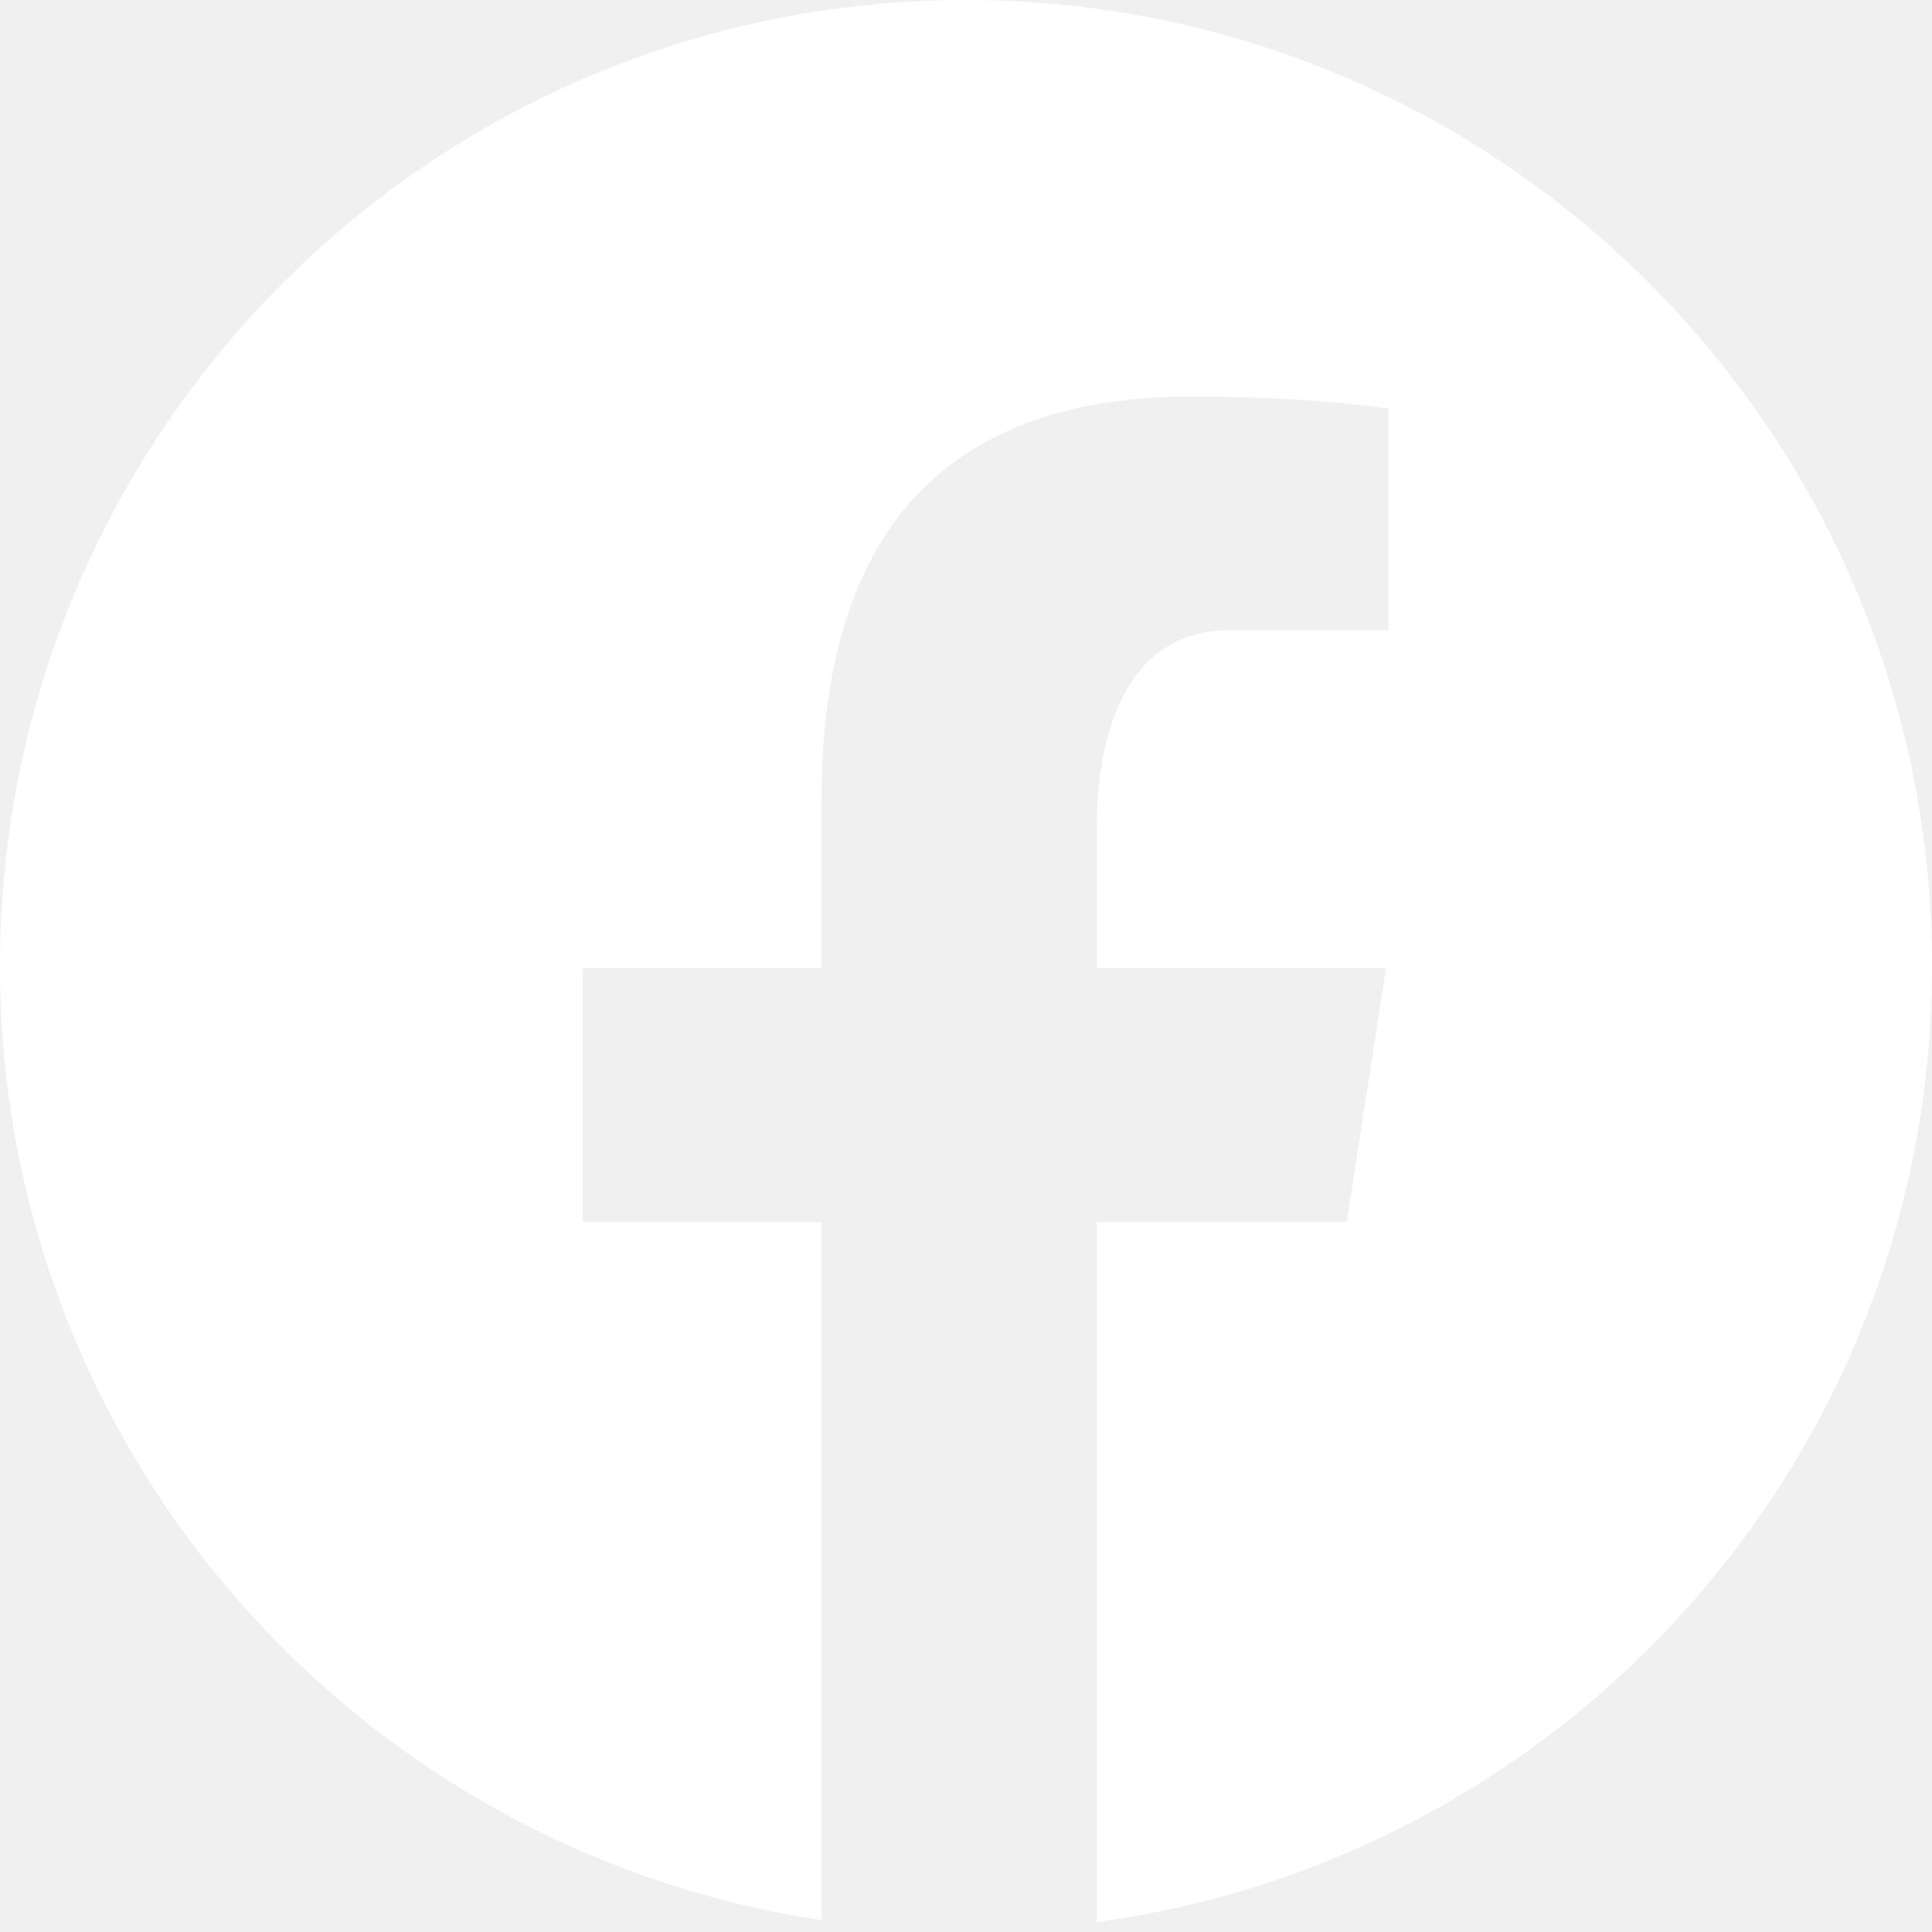
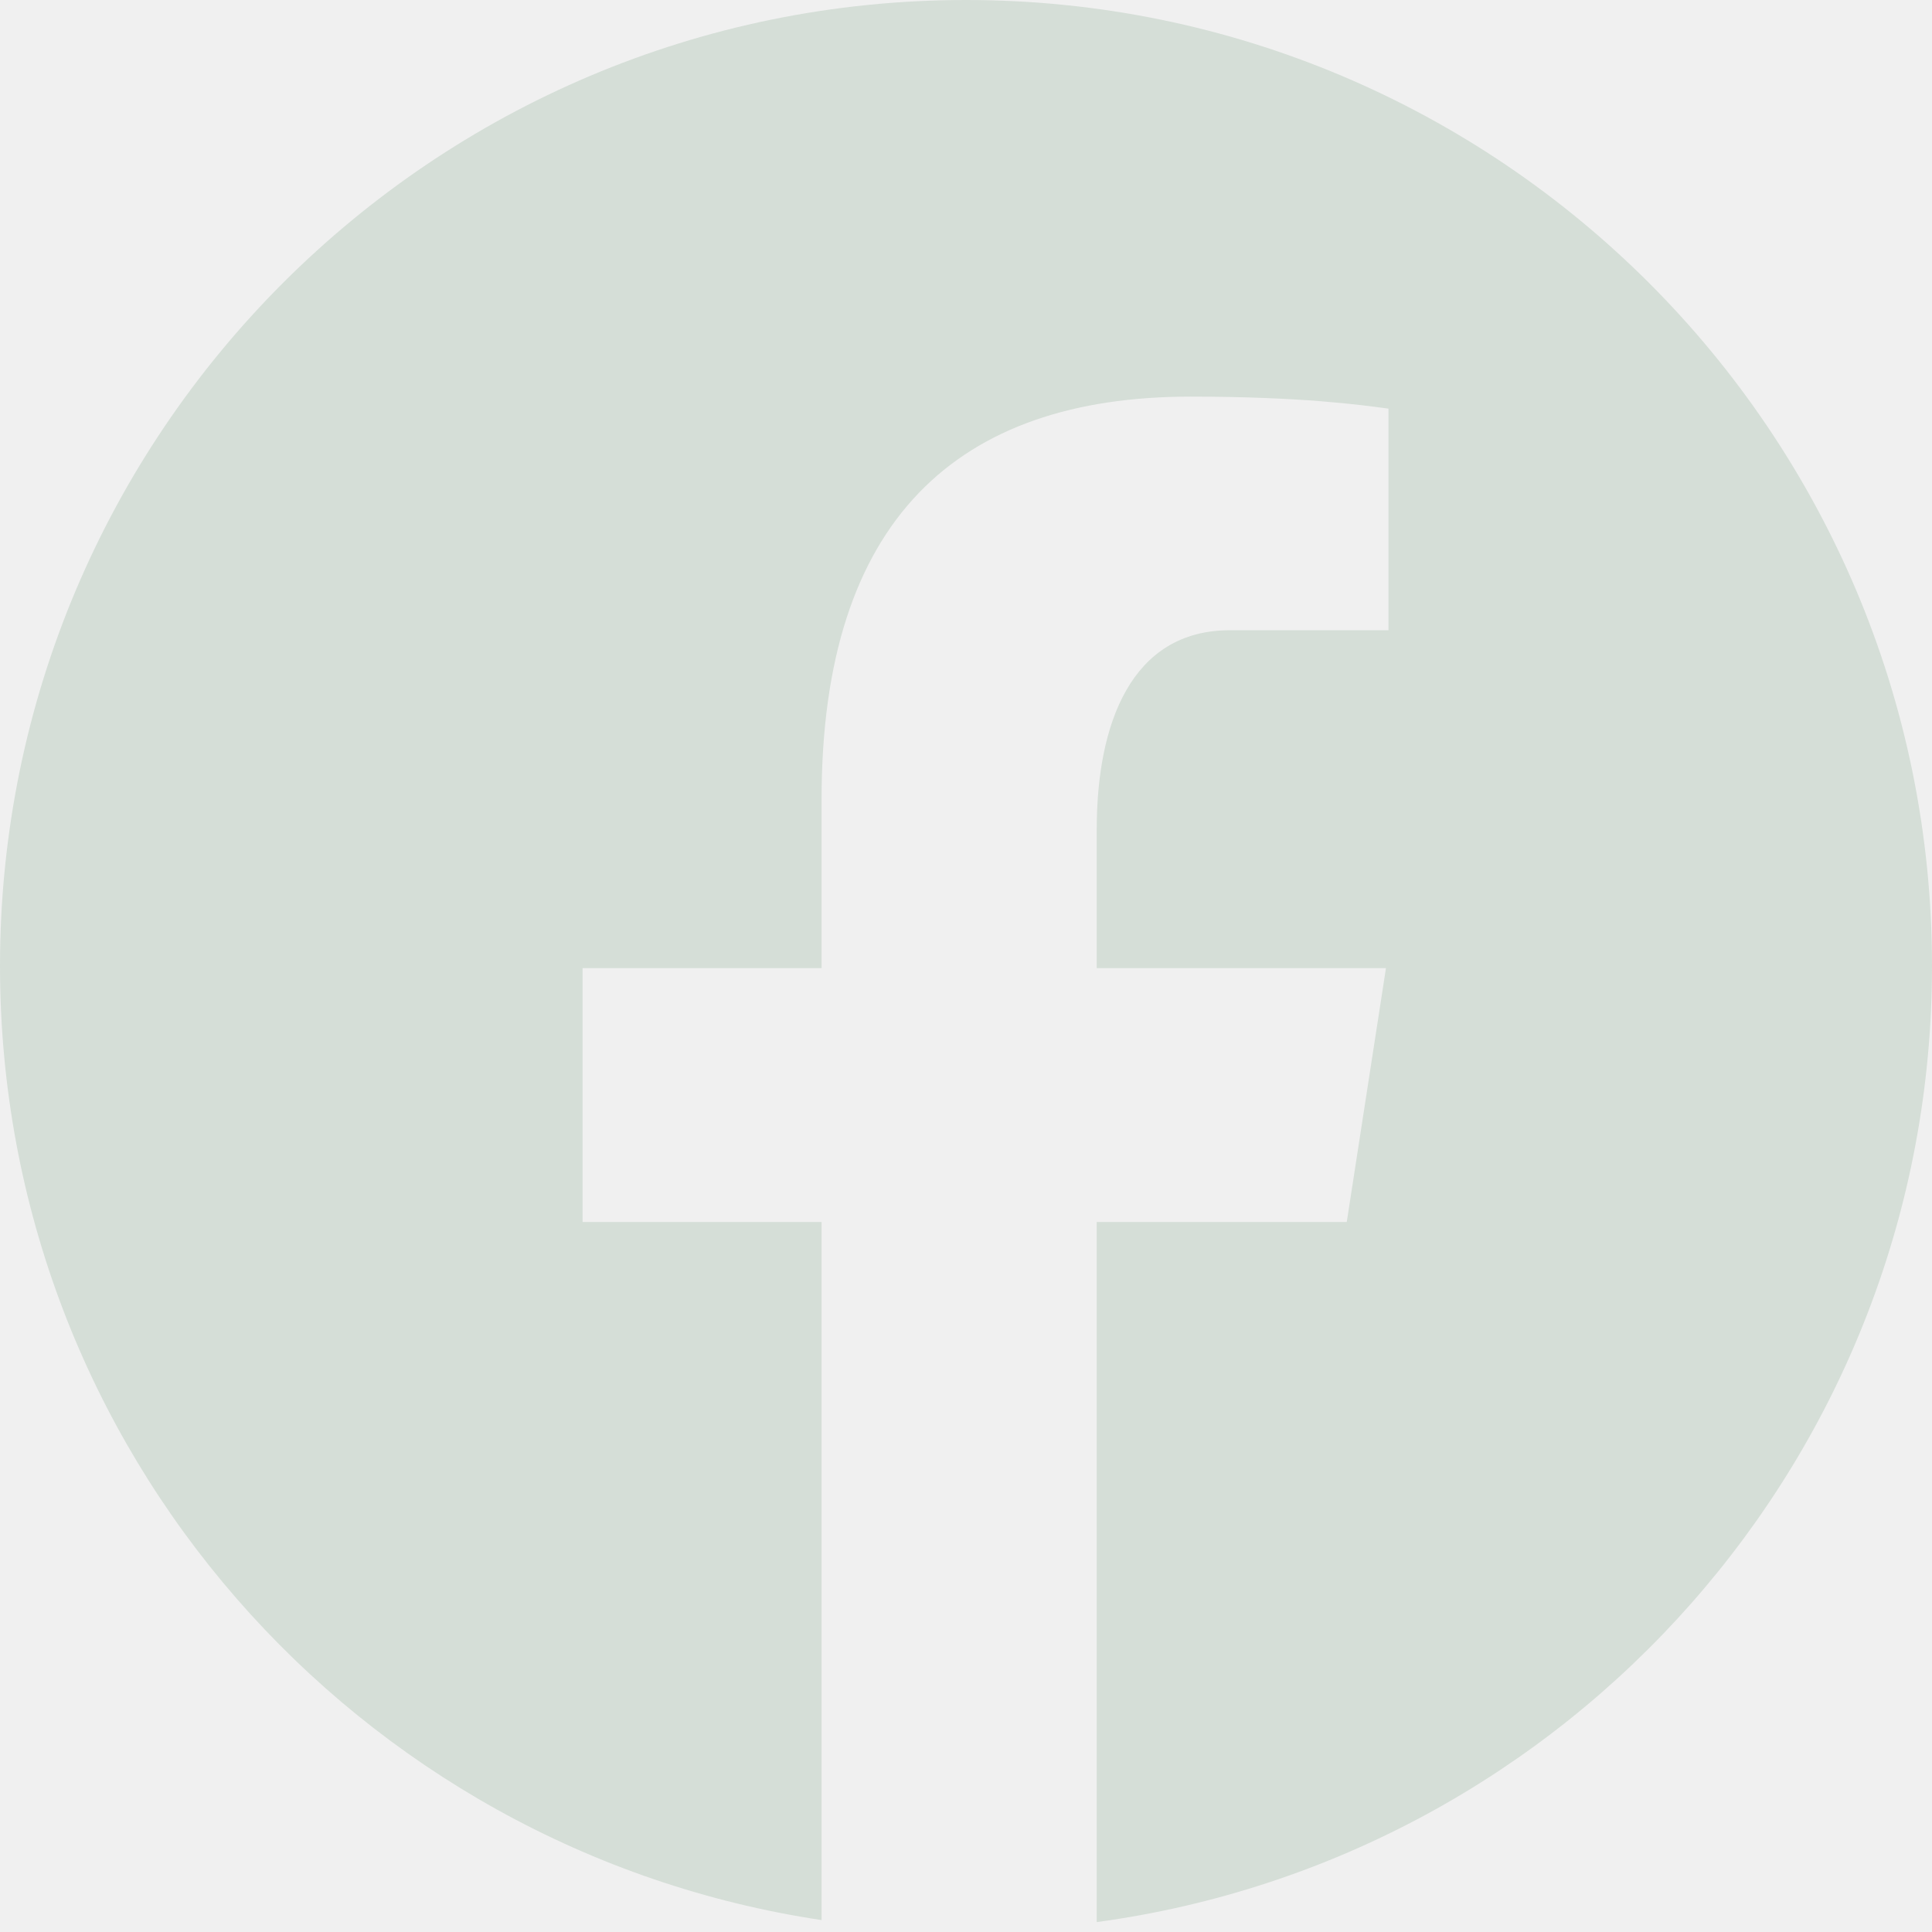
- <svg xmlns="http://www.w3.org/2000/svg" fill="#ffffff" viewBox="0 0 24 24" width="240px" height="240px">
+ <svg xmlns="http://www.w3.org/2000/svg" fill="#d5ded7" viewBox="0 0 24 24" width="240px" height="240px">
  <path d="M12,0C5.373,0,0,5.373,0,12c0,6.016,4.432,10.984,10.206,11.852V15.18H7.237v-3.154h2.969V9.927c0-3.475,1.693-5,4.581-5 c1.383,0,2.115,0.103,2.461,0.149v2.753h-1.97c-1.226,0-1.654,1.163-1.654,2.473v1.724h3.593L16.73,15.18h-3.106v8.697 C19.481,23.083,24,18.075,24,12C24,5.373,18.627,0,12,0z" />
</svg>
